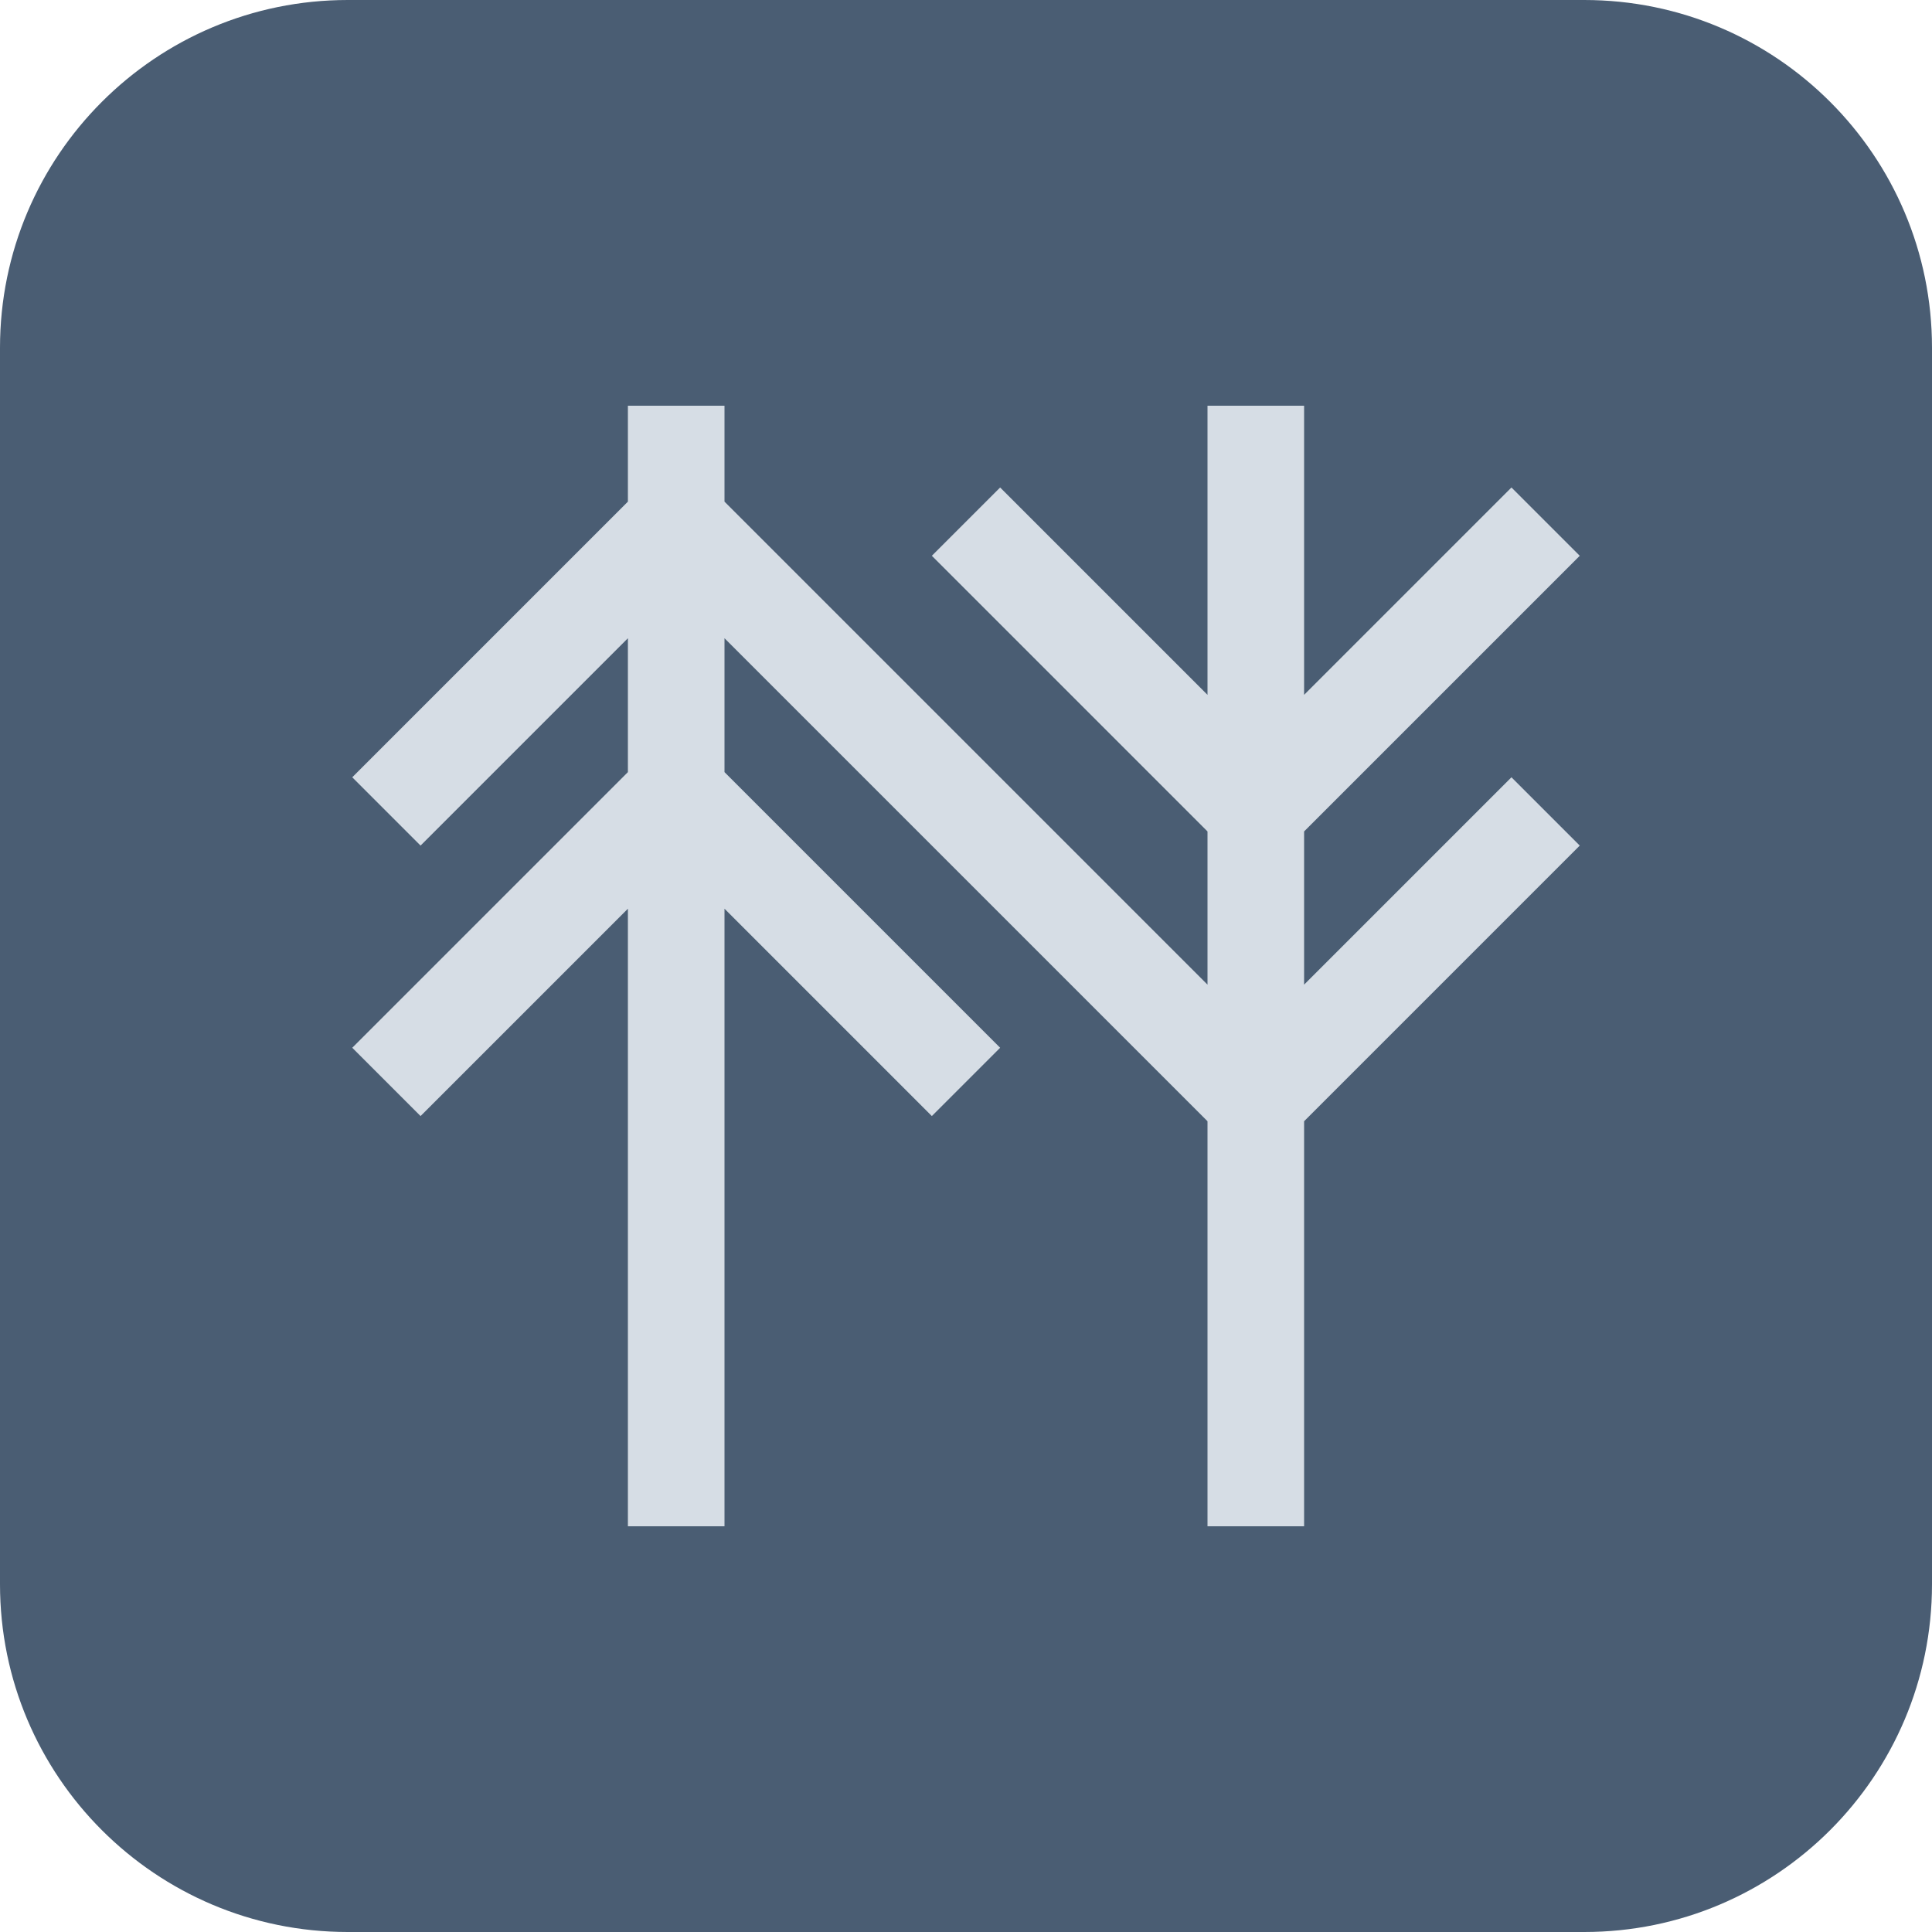
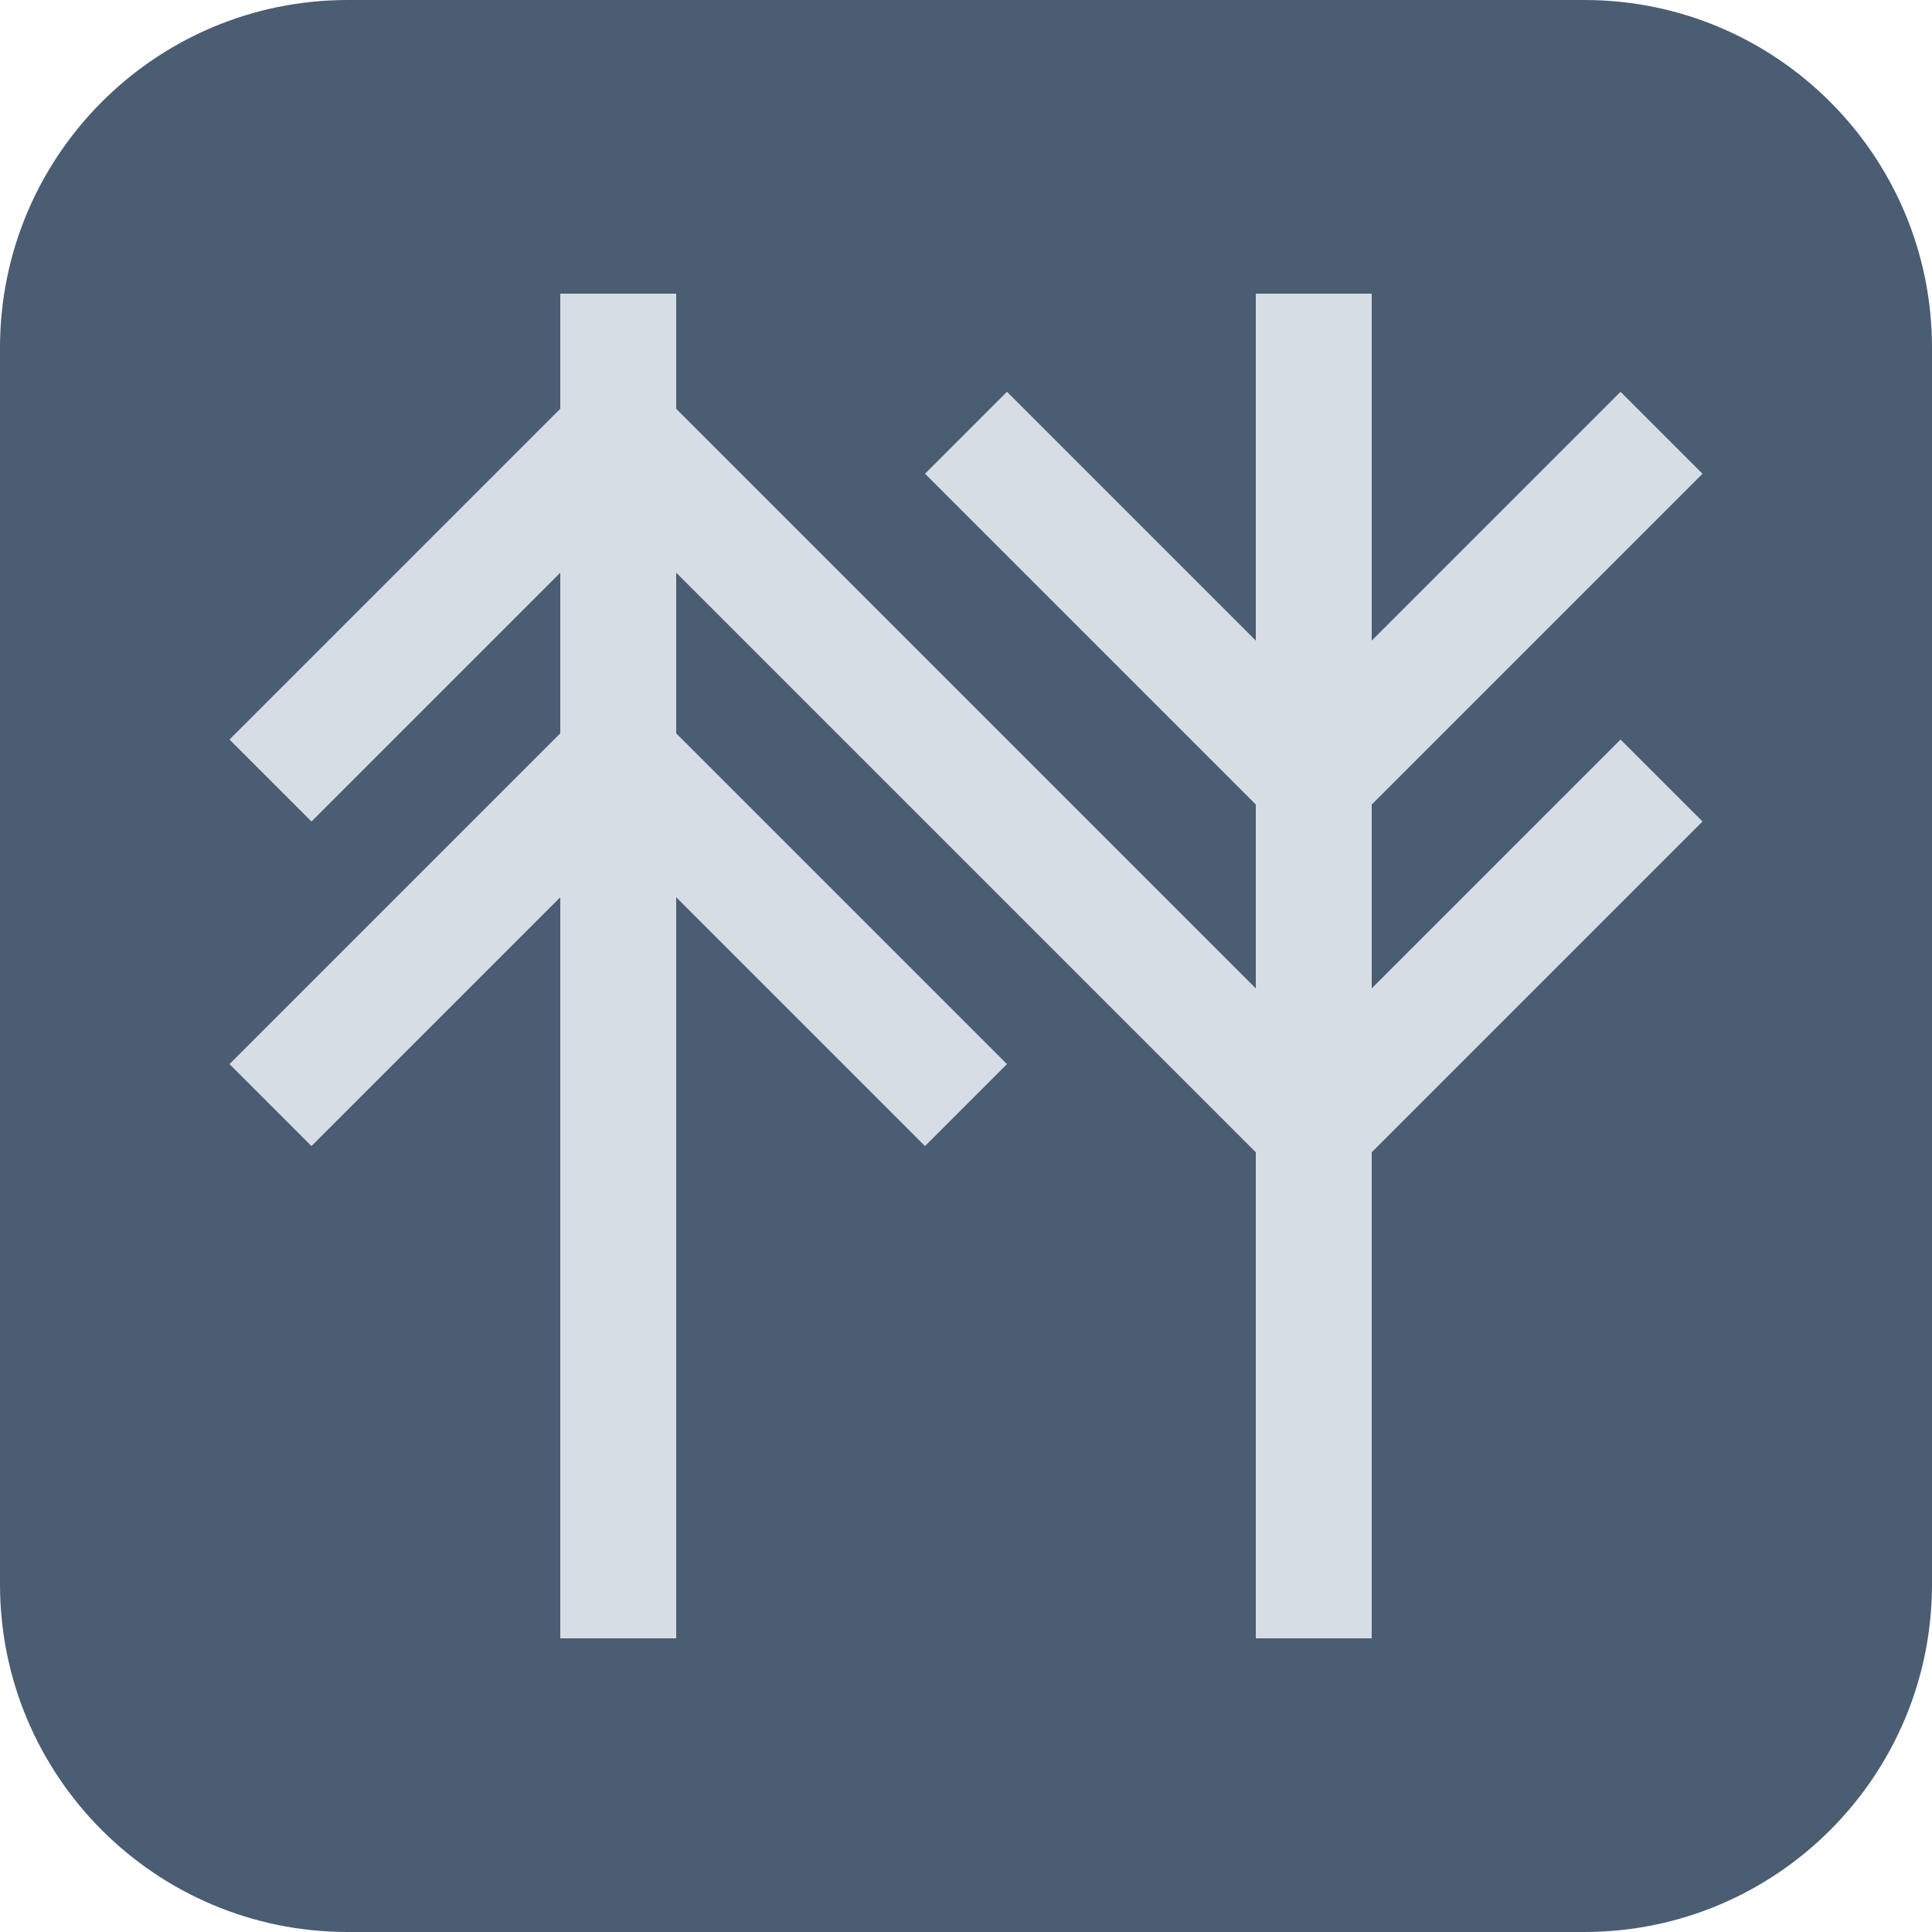
<svg xmlns="http://www.w3.org/2000/svg" viewBox="0 0 100 100">
  <rect width="100" height="100" rx="18" fill="#4a5d73" />
-   <path transform="translate(50 50) scale(1) translate(-52 -50)" d="M37 79V21 M37 27L22 42 M37 27L67 57 M37 41L22 56 M37 41L52 56 M67 21V79 M67 57L82 42 M67 42L52 27 M67 42L82 27" fill="none" stroke="#d6dde5" stroke-width="5" stroke-linecap="butt" />
+   <path transform="translate(50 50) scale(1.2) translate(-52 -50)" d="M37 79V21 M37 27L22 42 M37 27L67 57 M37 41L22 56 M37 41L52 56 M67 21V79 M67 57L82 42 M67 42L52 27 M67 42L82 27" fill="none" stroke="#d6dde5" stroke-width="5" stroke-linecap="butt" />
</svg>
